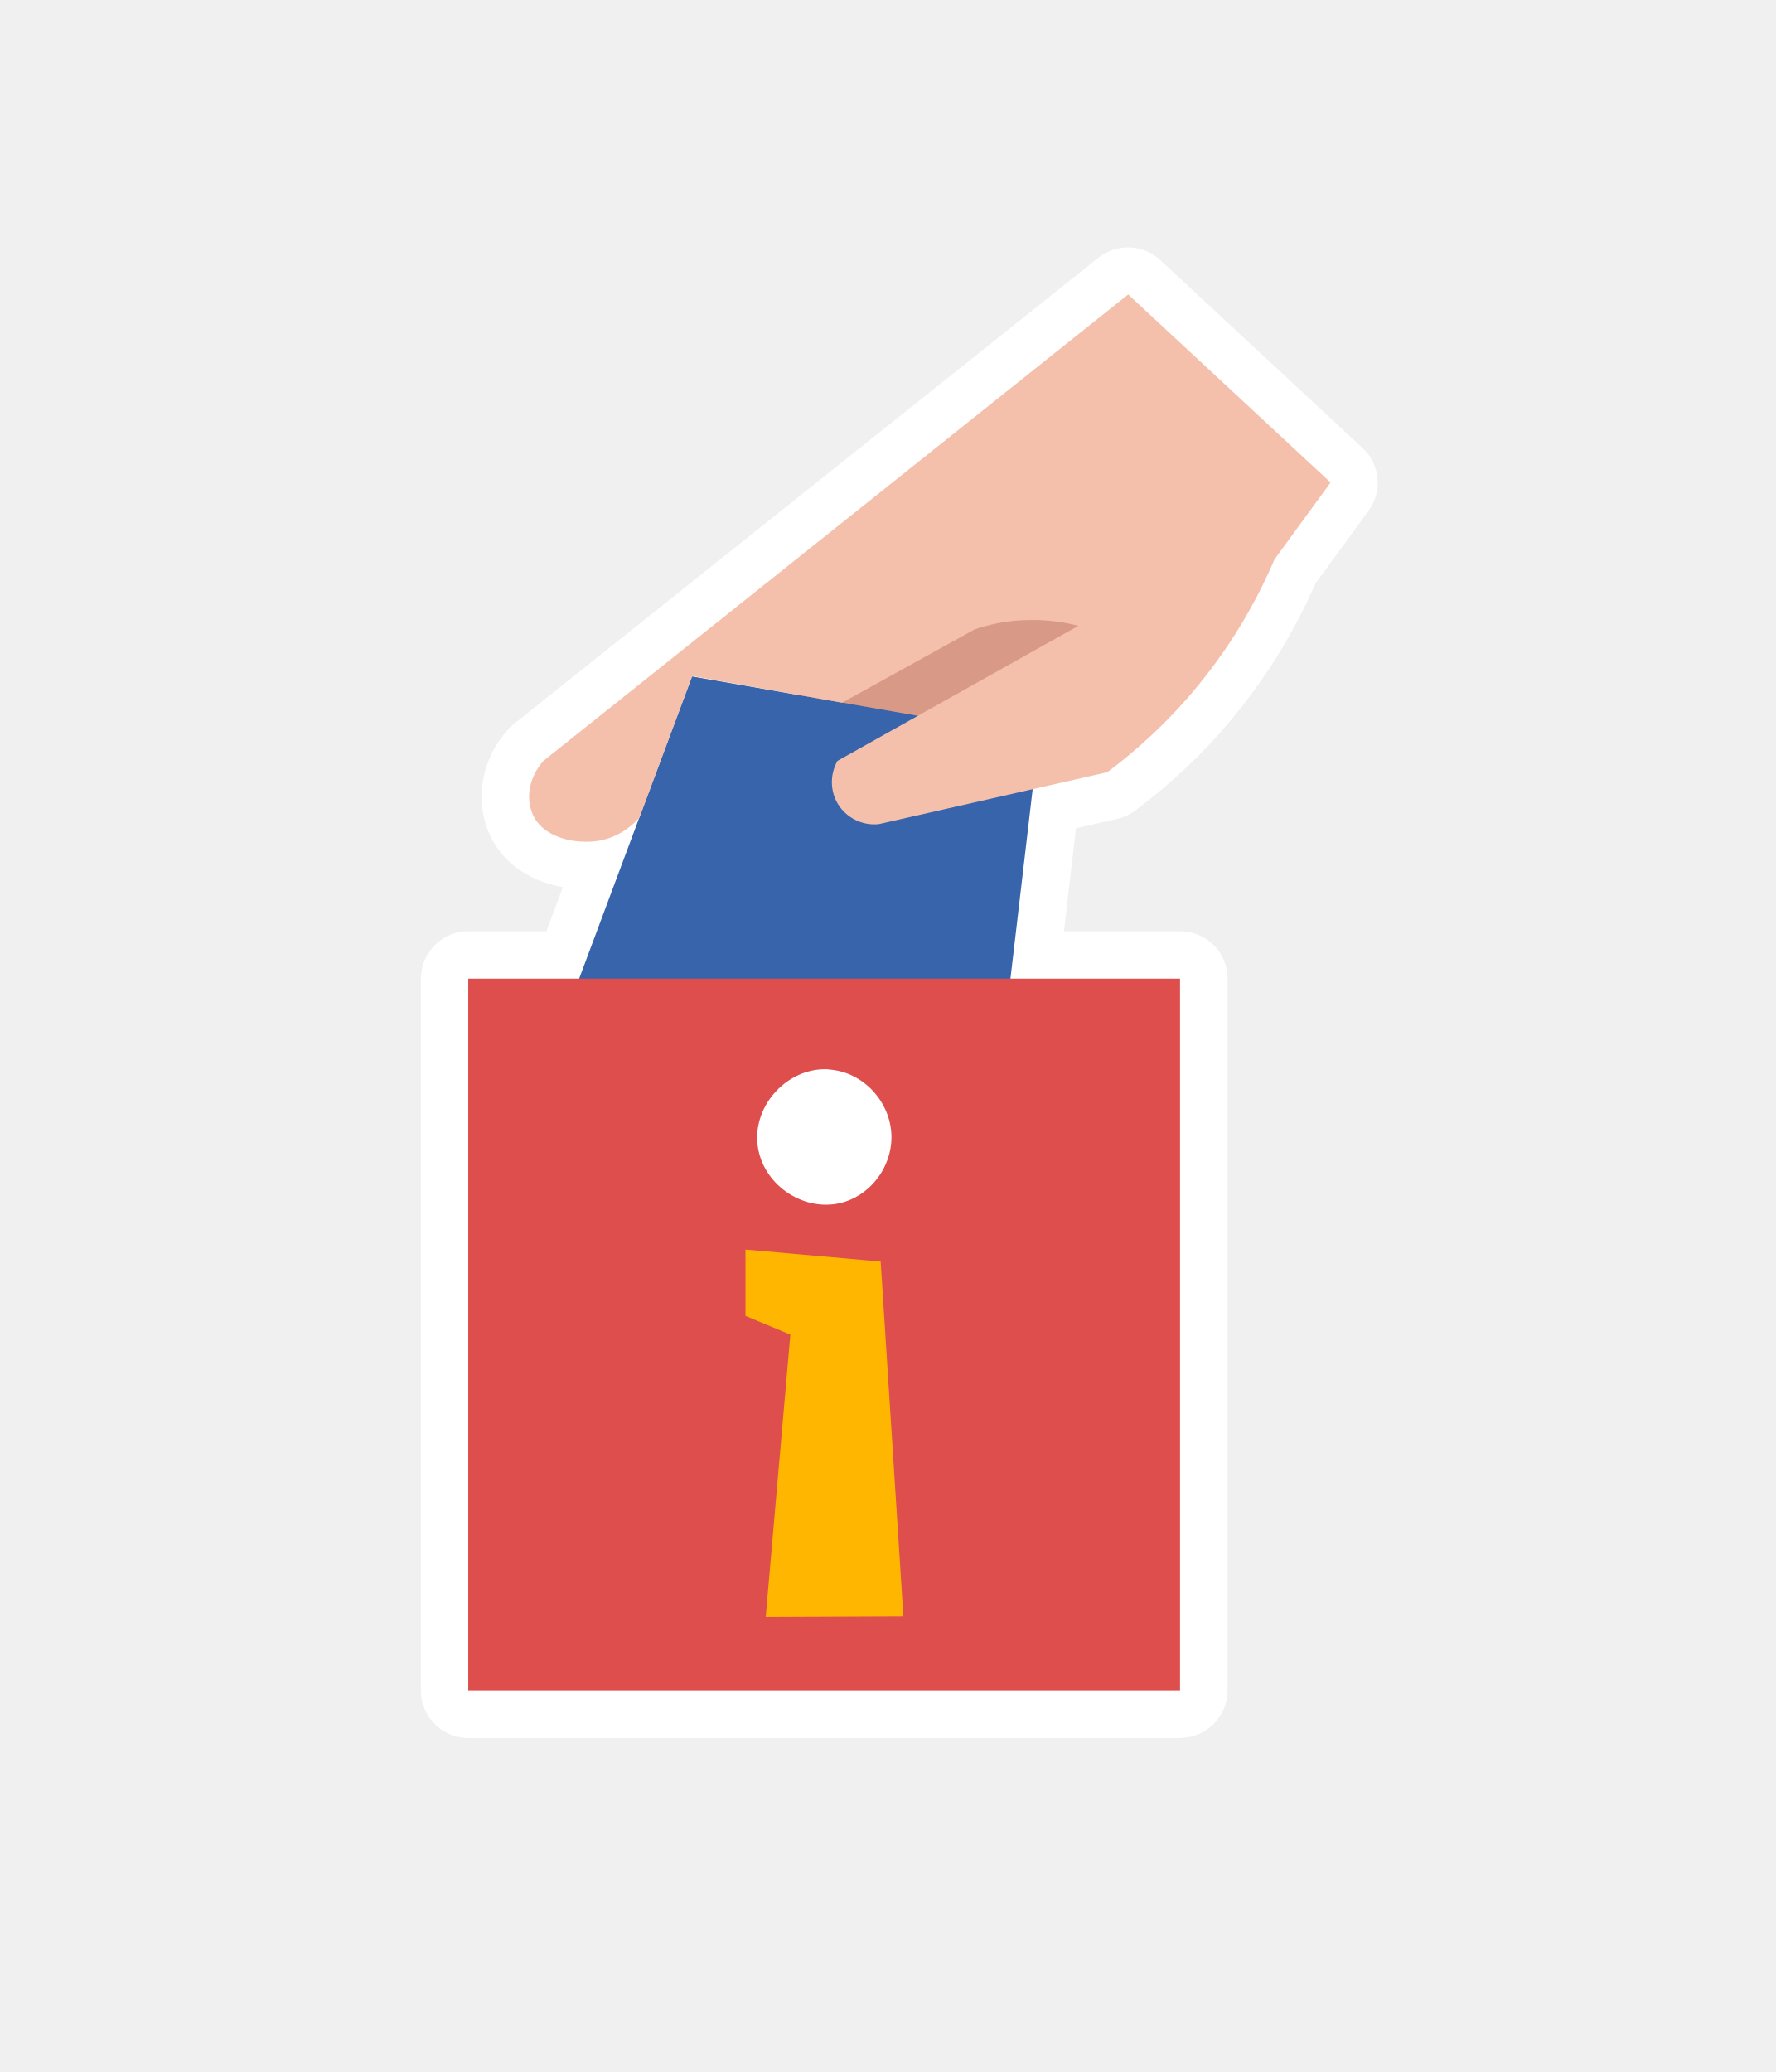
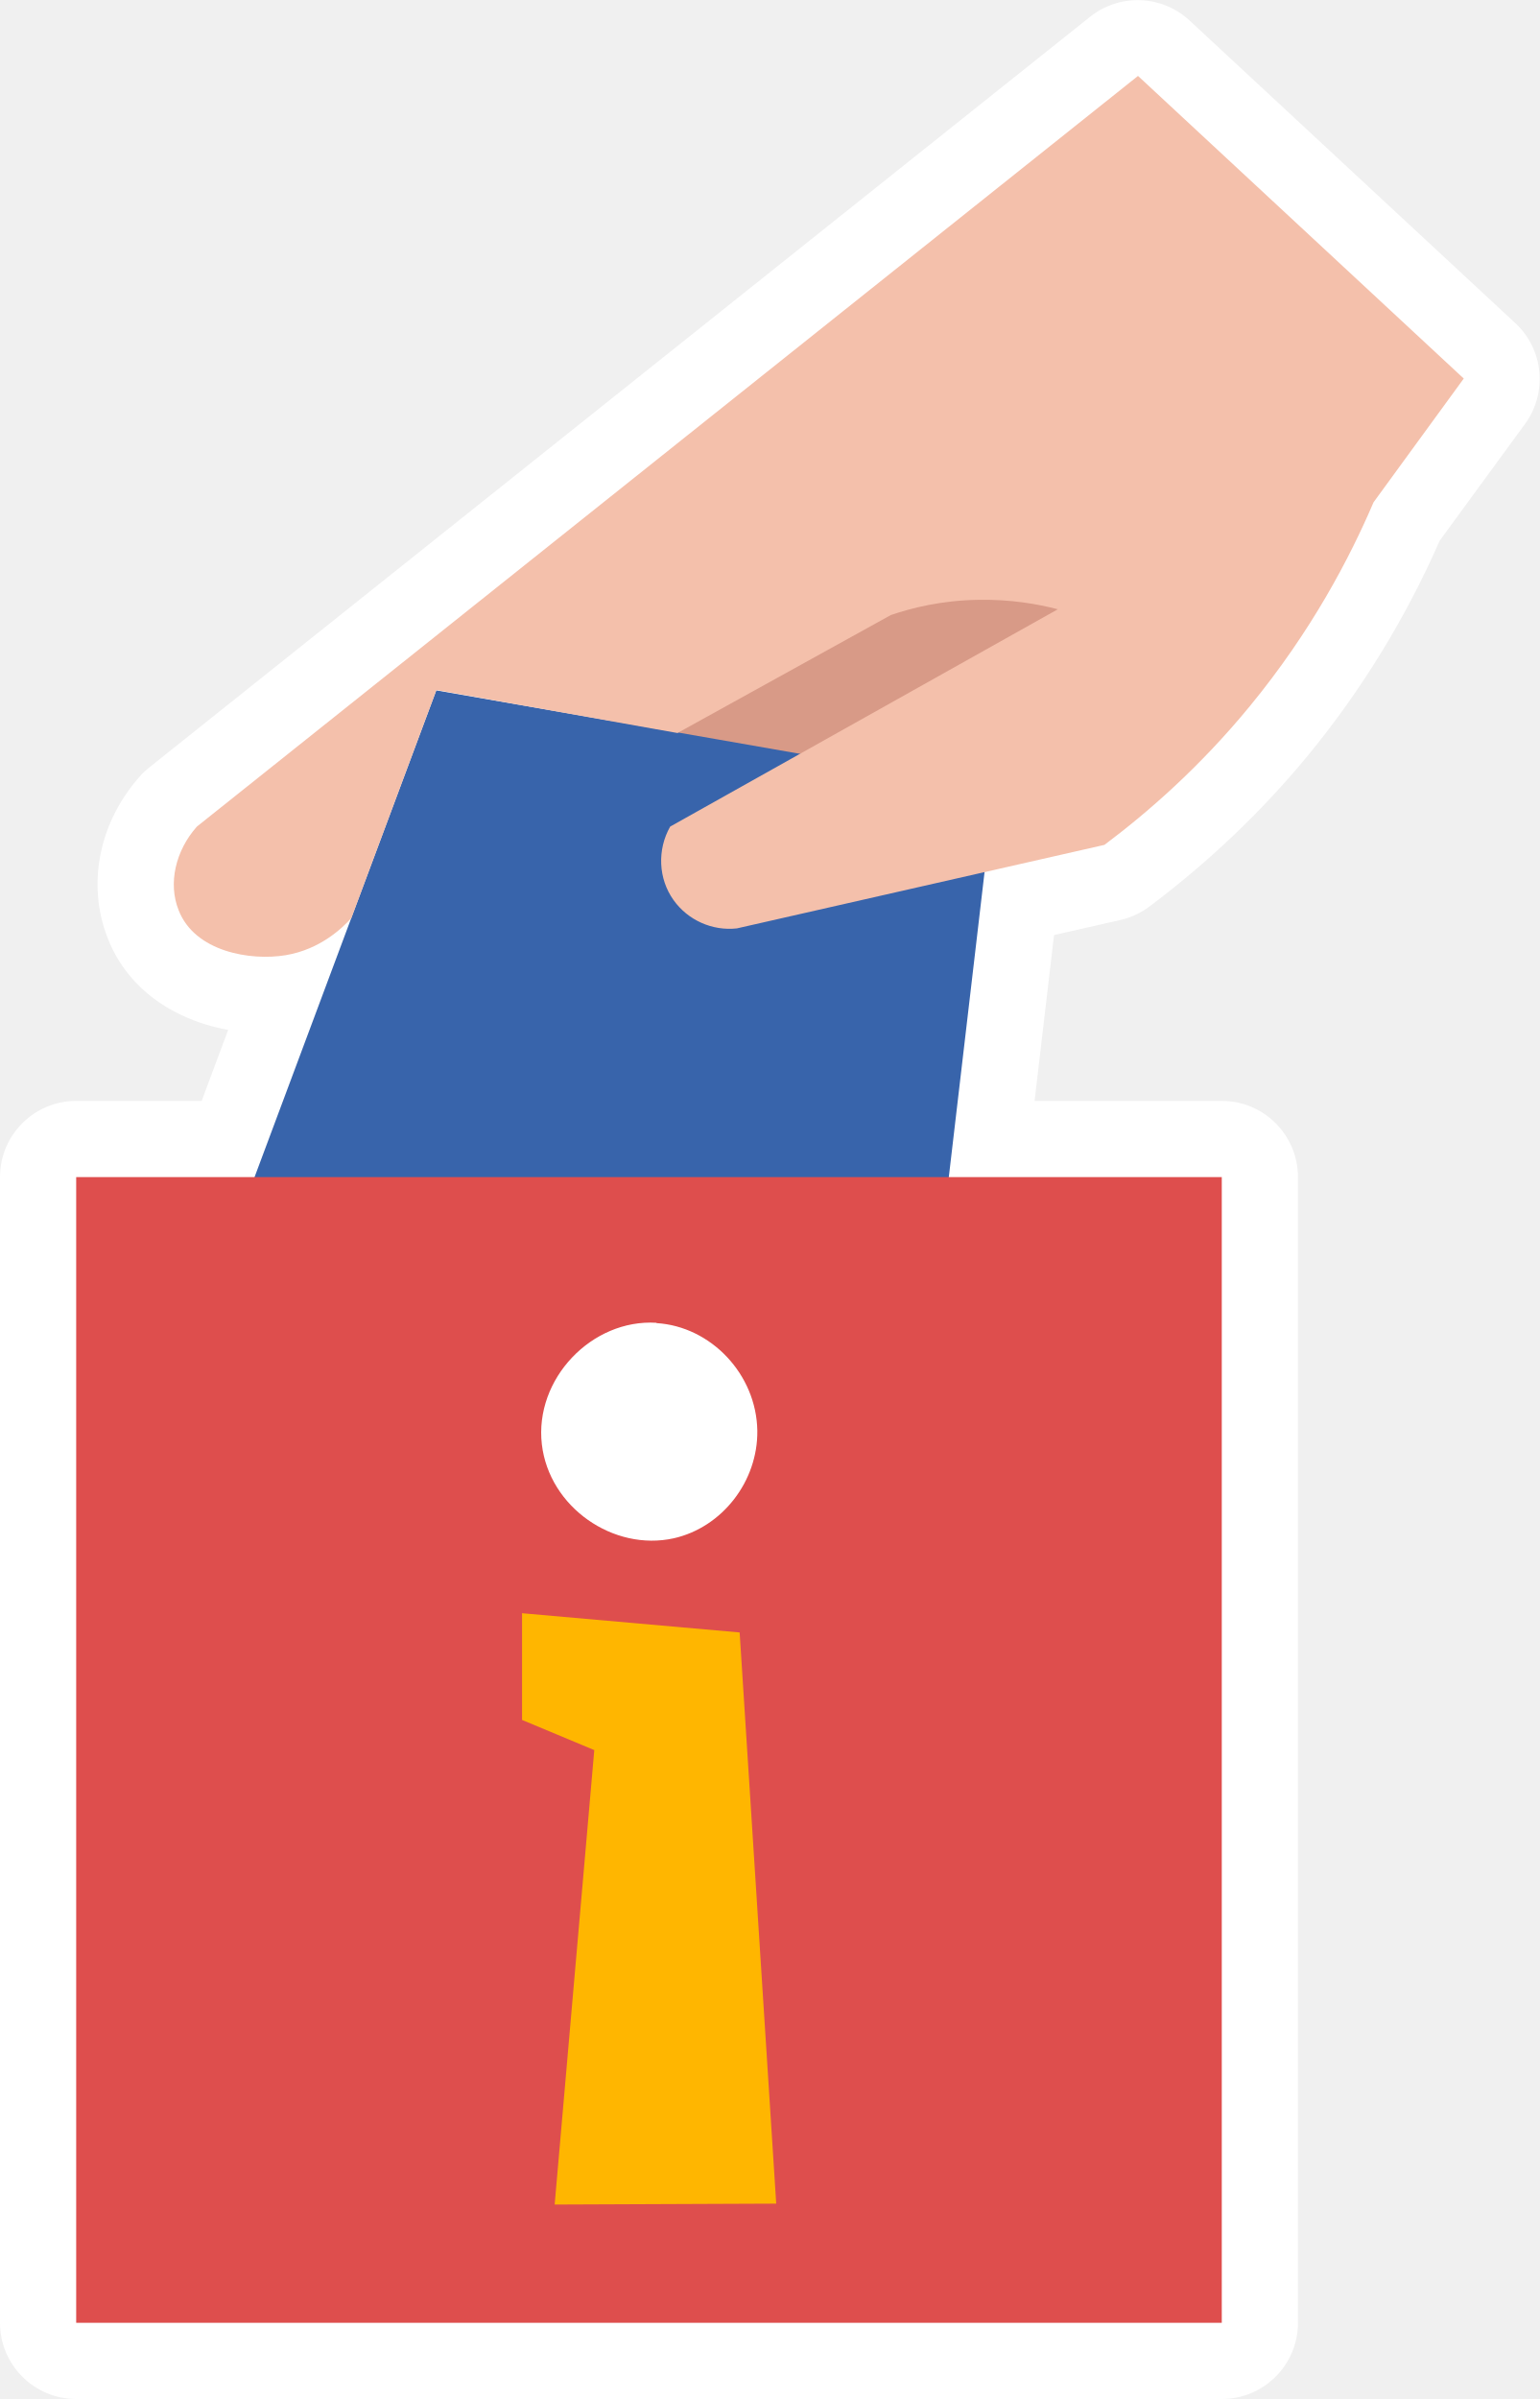
- <svg xmlns="http://www.w3.org/2000/svg" id="Layer_2" data-name="Layer 2" viewBox="0 0 93.79 109.42">
+ <svg xmlns="http://www.w3.org/2000/svg" id="Layer_2" data-name="Layer 2" viewBox="0 0 50.52 78.71">
  <defs>
    <style>
      .cls-1 {
        fill: #fff;
      }

      .cls-2 {
        fill: #ffb600;
      }

      .cls-3 {
        fill: #f4c0ab;
      }

      .cls-4 {
        fill: #de4e4d;
      }

      .cls-5 {
        fill: #d89a87;
      }

      .cls-6 {
        fill: #3864ab;
      }
    </style>
  </defs>
  <g>
    <g>
-       <path class="cls-5" d="M46.51,33.46c-2.23,1.19-4.37,2.34-4.28,3.77,.1,1.55,2.74,2.71,4.64,3.06,5.97,1.1,12.81-4.34,12.19-6.88-.3-1.22-2.29-1.69-3.57-1.99-3.58-.84-6.55,.74-8.97,2.04Z" />
-       <path class="cls-1" d="M48.52,42.94c-.7,0-1.41-.06-2.11-.19-2.38-.44-6.47-2.06-6.68-5.36-.19-3.04,2.89-4.68,5.6-6.13h0c2.63-1.4,6.22-3.33,10.72-2.27,1.66,.39,4.76,1.12,5.43,3.83,.28,1.15,.17,3-1.97,5.27-2.36,2.51-6.61,4.86-10.99,4.86Zm-3.31-5.84c.52,.28,1.29,.59,2.11,.74,3.67,.67,7.75-2.03,8.95-3.61-.47-.16-1.05-.29-1.36-.37-2.67-.62-4.98,.61-7.22,1.81l-1.18-2.2,1.18,2.2c-.73,.39-1.8,.96-2.48,1.43Z" />
+       <path class="cls-5" d="M24.28,20.4c-2.23,1.19-4.37,2.34-4.28,3.77,.1,1.55,2.74,2.71,4.64,3.06,5.97,1.1,12.81-4.34,12.19-6.88-.3-1.22-2.29-1.69-3.57-1.99-3.58-.84-6.55,.74-8.97,2.04Z" />
+       <path class="cls-1" d="M26.29,29.88c-.7,0-1.41-.06-2.11-.19-2.38-.44-6.47-2.06-6.68-5.36-.19-3.04,2.89-4.68,5.6-6.13h0c2.63-1.4,6.22-3.33,10.72-2.27,1.66,.39,4.76,1.12,5.43,3.83,.28,1.15,.17,3-1.97,5.27-2.36,2.51-6.61,4.86-10.99,4.86Zm-3.31-5.84c.52,.28,1.29,.59,2.11,.74,3.67,.67,7.75-2.03,8.95-3.61-.47-.16-1.05-.29-1.36-.37-2.67-.62-4.98,.61-7.22,1.81l-1.18-2.2,1.18,2.2c-.73,.39-1.8,.96-2.48,1.43Z" />
    </g>
    <g>
-       <path class="cls-6" d="M36.55,35.71c-2.09,5.6-4.18,11.19-6.27,16.79,7.66,.02,15.32,.05,22.98,.07,.53-4.55,1.07-9.1,1.6-13.65-6.11-1.07-12.21-2.14-18.32-3.2Z" />
-       <path class="cls-1" d="M53.27,55.06h0l-22.98-.07c-.82,0-1.58-.4-2.05-1.08-.47-.67-.57-1.53-.29-2.3l6.27-16.79c.42-1.13,1.59-1.79,2.77-1.59l18.32,3.2c1.31,.23,2.21,1.44,2.05,2.75l-1.6,13.65c-.15,1.26-1.22,2.21-2.48,2.21Zm-19.39-5.06l17.16,.05,1.07-9.09-13.94-2.44-4.29,11.48Z" />
+       <path class="cls-6" d="M14.32,22.64c-2.09,5.6-4.18,11.19-6.27,16.79,7.66,.02,15.32,.05,22.98,.07,.53-4.55,1.07-9.1,1.6-13.65-6.11-1.07-12.21-2.14-18.32-3.2Z" />
+       <path class="cls-1" d="M31.03,42h0l-22.98-.07c-.82,0-1.58-.4-2.05-1.08-.47-.67-.57-1.53-.29-2.3l6.27-16.79c.42-1.13,1.59-1.79,2.77-1.59l18.32,3.2c1.31,.23,2.21,1.44,2.05,2.75l-1.6,13.65c-.15,1.26-1.22,2.21-2.48,2.21Zm-19.39-5.06l17.16,.05,1.07-9.09-13.94-2.44-4.29,11.48Z" />
    </g>
    <g>
      <g>
-         <rect class="cls-4" x="24.73" y="51.68" width="37.59" height="37.59" />
-         <path class="cls-1" d="M62.33,91.78H24.73c-1.38,0-2.5-1.12-2.5-2.5V51.68c0-1.38,1.12-2.5,2.5-2.5H62.33c1.38,0,2.5,1.12,2.5,2.5v37.59c0,1.38-1.12,2.5-2.5,2.5Zm-35.09-5H59.83V54.18H27.23v32.59Z" />
+         <rect class="cls-4" x="2.5" y="38.62" width="37.59" height="37.59" />
+         <path class="cls-1" d="M40.09,78.71H2.5c-1.38,0-2.5-1.12-2.5-2.5V38.62c0-1.38,1.12-2.5,2.5-2.5H40.09c1.38,0,2.5,1.12,2.5,2.5v37.59c0,1.38-1.12,2.5-2.5,2.5Zm-35.09-5H37.59V41.12H5v32.59Z" />
      </g>
      <g>
-         <path class="cls-1" d="M43.77,56.47c-2.12-.13-4.01,1.84-3.76,3.99,.24,2.06,2.35,3.52,4.33,3.08,1.59-.36,2.76-1.87,2.74-3.53-.03-1.85-1.52-3.42-3.31-3.53Z" />
-         <path class="cls-1" d="M43.62,66.11c-1.25,0-2.49-.4-3.55-1.15-1.42-1.01-2.35-2.55-2.54-4.22-.2-1.76,.4-3.53,1.66-4.86,1.26-1.33,2.99-2.02,4.74-1.92h0c3.12,.19,5.61,2.83,5.65,5.99,.04,2.86-1.93,5.39-4.69,6.01-.42,.09-.85,.14-1.27,.14Zm-.05-7.16c-.26,0-.54,.13-.76,.37-.11,.12-.37,.44-.32,.84,.04,.38,.34,.63,.47,.72,.26,.19,.58,.26,.83,.21,.43-.1,.79-.58,.79-1.06,0-.53-.47-1.04-.96-1.08-.01,0-.03,0-.04,0Z" />
+         <path class="cls-1" d="M21.54,43.4c-2.12-.13-4.01,1.84-3.76,3.99,.24,2.06,2.35,3.52,4.33,3.08,1.59-.36,2.76-1.87,2.74-3.53-.03-1.85-1.52-3.42-3.31-3.53Z" />
+         <path class="cls-1" d="M21.38,53.05c-1.25,0-2.49-.4-3.55-1.15-1.42-1.01-2.35-2.55-2.54-4.22-.2-1.76,.4-3.53,1.66-4.86,1.26-1.33,2.99-2.02,4.74-1.92h0c3.12,.19,5.61,2.83,5.65,5.99,.04,2.86-1.93,5.39-4.69,6.01-.42,.09-.85,.14-1.27,.14Zm-.05-7.16c-.26,0-.54,.13-.76,.37-.11,.12-.37,.44-.32,.84,.04,.38,.34,.63,.47,.72,.26,.19,.58,.26,.83,.21,.43-.1,.79-.58,.79-1.06,0-.53-.47-1.04-.96-1.08-.01,0-.03,0-.04,0Z" />
      </g>
      <g>
-         <path class="cls-2" d="M39.37,65.98c0,1.17,0,2.34,0,3.51,.79,.33,1.58,.66,2.37,.99-.43,4.97-.87,9.94-1.3,14.91,2.42-.01,4.84-.02,7.27-.03-.4-6.25-.8-12.5-1.2-18.74-2.38-.21-4.75-.42-7.13-.63Z" />
-         <path class="cls-1" d="M40.43,87.89c-.7,0-1.37-.29-1.84-.81-.48-.52-.71-1.21-.65-1.91l1.14-13.09-.68-.29c-.93-.39-1.54-1.3-1.53-2.31v-3.51c0-.7,.3-1.37,.81-1.84,.52-.47,1.21-.71,1.91-.65l7.13,.63c1.23,.11,2.2,1.1,2.27,2.33l1.2,18.74c.04,.69-.2,1.36-.67,1.87s-1.13,.79-1.82,.79l-7.27,.03h-.01Zm3.22-19.02c.42,.5,.64,1.15,.58,1.83l-1.06,12.18h1.87s-.89-13.96-.89-13.96l-.49-.04Z" />
+         <path class="cls-2" d="M17.13,52.92c0,1.17,0,2.34,0,3.51,.79,.33,1.58,.66,2.37,.99-.43,4.97-.87,9.94-1.3,14.91,2.42-.01,4.84-.02,7.27-.03-.4-6.25-.8-12.5-1.2-18.74-2.38-.21-4.75-.42-7.13-.63Z" />
+         <path class="cls-1" d="M18.2,74.83c-.7,0-1.37-.29-1.84-.81-.48-.52-.71-1.21-.65-1.91l1.14-13.09-.68-.29c-.93-.39-1.54-1.3-1.53-2.31v-3.51c0-.7,.3-1.37,.81-1.84,.52-.47,1.21-.71,1.91-.65l7.13,.63c1.23,.11,2.2,1.1,2.27,2.33l1.2,18.74c.04,.69-.2,1.36-.67,1.87s-1.13,.79-1.82,.79l-7.27,.03h-.01Zm3.22-19.02c.42,.5,.64,1.15,.58,1.83l-1.06,12.18h1.87s-.89-13.96-.89-13.96l-.49-.04Z" />
      </g>
    </g>
    <g>
-       <path class="cls-3" d="M59.57,15.56c-10.29,8.21-20.58,16.41-30.87,24.62-.7,.79-.95,1.86-.6,2.74,.53,1.37,2.36,1.67,3.51,1.48,1.15-.19,1.88-.91,2.16-1.22,.93-2.49,1.86-4.99,2.79-7.48,2.64,.47,5.27,.94,7.91,1.41,2.33-1.29,4.67-2.58,7-3.87,.67-.23,1.65-.48,2.86-.5,1.08-.02,1.97,.14,2.62,.31-4.24,2.38-8.48,4.75-12.72,7.13-.43,.76-.39,1.71,.11,2.41,.47,.66,1.27,1.02,2.08,.93,4.02-.91,8.04-1.83,12.06-2.74,1.4-1.05,3.11-2.53,4.77-4.55,2.03-2.47,3.28-4.87,4.06-6.69,.99-1.35,1.97-2.71,2.96-4.06-3.56-3.31-7.13-6.62-10.69-9.93Z" />
-       <path class="cls-1" d="M30.93,46.96c-2.11,0-4.34-.98-5.17-3.13-.69-1.76-.28-3.8,1.07-5.31,.09-.11,.2-.2,.31-.29L58.01,13.61c.97-.77,2.35-.72,3.26,.12l10.69,9.93c.93,.86,1.07,2.28,.32,3.31l-2.8,3.83c-1.11,2.53-2.56,4.9-4.31,7.03-1.52,1.85-3.28,3.52-5.21,4.97-.28,.21-.6,.36-.94,.44l-12.06,2.74c-.1,.02-.19,.04-.29,.05-1.72,.18-3.4-.57-4.39-1.98-1-1.42-1.14-3.28-.38-4.84l-3.74-.67-2.06,5.53c-.11,.3-.28,.57-.49,.81-.97,1.07-2.25,1.78-3.6,2.01-.35,.06-.71,.09-1.08,.09Zm-.4-5.04c.19,.04,.44,.06,.66,.02,.17-.03,.31-.1,.44-.19l.38-1.01-1.47,1.17Zm23.99-11.67c1.03,0,2.05,.13,3.04,.39,.99,.26,1.72,1.09,1.85,2.1s-.37,2-1.26,2.5l-9.18,5.15,8.41-1.91c1.45-1.13,2.76-2.41,3.92-3.82,1.51-1.84,2.75-3.88,3.69-6.08,.07-.17,.17-.34,.28-.49l1.65-2.26-7.49-6.95-18.85,15.03,3.43,.61,6.22-3.44c.13-.07,.27-.13,.41-.18,1.16-.39,2.38-.61,3.6-.64,.09,0,.17,0,.26,0Z" />
+       <path class="cls-3" d="M37.33,2.5C27.04,10.71,16.75,18.91,6.46,27.12c-.7,.79-.95,1.86-.6,2.74,.53,1.37,2.36,1.67,3.51,1.48,1.15-.19,1.88-.91,2.16-1.22,.93-2.49,1.86-4.99,2.79-7.48,2.64,.47,5.27,.94,7.91,1.41,2.33-1.29,4.67-2.58,7-3.87,.67-.23,1.65-.48,2.86-.5,1.08-.02,1.97,.14,2.62,.31-4.24,2.38-8.48,4.75-12.72,7.13-.43,.76-.39,1.71,.11,2.41,.47,.66,1.27,1.02,2.08,.93,4.02-.91,8.04-1.83,12.06-2.74,1.4-1.05,3.11-2.53,4.77-4.55,2.03-2.47,3.28-4.87,4.06-6.69,.99-1.35,1.97-2.71,2.96-4.06-3.56-3.31-7.13-6.62-10.69-9.93Z" />
+       <path class="cls-1" d="M8.7,33.9c-2.11,0-4.34-.98-5.17-3.13-.69-1.76-.28-3.8,1.07-5.31,.09-.11,.2-.2,.31-.29L35.77,.55c.97-.77,2.35-.72,3.26,.12l10.69,9.93c.93,.86,1.07,2.28,.32,3.31l-2.8,3.83c-1.11,2.53-2.56,4.9-4.31,7.03-1.52,1.85-3.28,3.52-5.21,4.97-.28,.21-.6,.36-.94,.44l-12.06,2.74c-.1,.02-.19,.04-.29,.05-1.72,.18-3.4-.57-4.39-1.98-1-1.42-1.14-3.28-.38-4.84l-3.74-.67-2.06,5.53c-.11,.3-.28,.57-.49,.81-.97,1.07-2.25,1.78-3.6,2.01-.35,.06-.71,.09-1.08,.09Zm-.4-5.04c.19,.04,.44,.06,.66,.02,.17-.03,.31-.1,.44-.19l.38-1.01-1.47,1.17Zm23.99-11.67c1.03,0,2.05,.13,3.04,.39,.99,.26,1.72,1.09,1.85,2.1s-.37,2-1.26,2.5l-9.18,5.15,8.41-1.91c1.45-1.13,2.76-2.41,3.92-3.82,1.51-1.84,2.75-3.88,3.69-6.08,.07-.17,.17-.34,.28-.49l1.65-2.26-7.49-6.95-18.85,15.03,3.43,.61,6.22-3.44c.13-.07,.27-.13,.41-.18,1.16-.39,2.38-.61,3.6-.64,.09,0,.17,0,.26,0Z" />
    </g>
  </g>
  <g>
-     <path class="cls-5" d="M46.51,33.46c-2.23,1.19-4.37,2.34-4.28,3.77,.1,1.55,2.74,2.71,4.64,3.06,5.97,1.1,12.81-4.34,12.19-6.88-.3-1.22-2.29-1.69-3.57-1.99-3.58-.84-6.55,.74-8.97,2.04Z" />
-     <path class="cls-6" d="M36.55,35.71c-2.09,5.6-4.18,11.19-6.27,16.79,7.66,.02,15.32,.05,22.98,.07,.53-4.55,1.07-9.1,1.6-13.65-6.11-1.07-12.21-2.14-18.32-3.2Z" />
+     <path class="cls-5" d="M24.28,20.4c-2.23,1.19-4.37,2.34-4.28,3.77,.1,1.55,2.74,2.71,4.64,3.06,5.97,1.1,12.81-4.34,12.19-6.88-.3-1.22-2.29-1.69-3.57-1.99-3.58-.84-6.55,.74-8.97,2.04Z" />
+     <path class="cls-6" d="M14.32,22.64c-2.09,5.6-4.18,11.19-6.27,16.79,7.66,.02,15.32,.05,22.98,.07,.53-4.55,1.07-9.1,1.6-13.65-6.11-1.07-12.21-2.14-18.32-3.2Z" />
    <g>
-       <rect class="cls-4" x="24.73" y="51.68" width="37.59" height="37.59" />
-       <path class="cls-1" d="M43.77,56.47c-2.12-.13-4.01,1.84-3.76,3.99,.24,2.06,2.35,3.52,4.33,3.08,1.59-.36,2.76-1.87,2.74-3.53-.03-1.85-1.52-3.42-3.31-3.53Z" />
-       <path class="cls-2" d="M39.37,65.98c0,1.17,0,2.34,0,3.51,.79,.33,1.58,.66,2.37,.99-.43,4.97-.87,9.94-1.3,14.91,2.42-.01,4.84-.02,7.27-.03-.4-6.25-.8-12.5-1.2-18.74-2.38-.21-4.75-.42-7.13-.63Z" />
+       <rect class="cls-4" x="2.5" y="38.62" width="37.59" height="37.59" />
+       <path class="cls-1" d="M21.54,43.4c-2.12-.13-4.01,1.84-3.76,3.99,.24,2.06,2.35,3.52,4.33,3.08,1.59-.36,2.76-1.87,2.74-3.53-.03-1.85-1.52-3.42-3.31-3.53Z" />
+       <path class="cls-2" d="M17.13,52.92c0,1.17,0,2.34,0,3.51,.79,.33,1.58,.66,2.37,.99-.43,4.97-.87,9.94-1.3,14.91,2.42-.01,4.84-.02,7.27-.03-.4-6.25-.8-12.5-1.2-18.74-2.38-.21-4.75-.42-7.13-.63Z" />
    </g>
-     <path class="cls-3" d="M59.57,15.56c-10.29,8.21-20.58,16.41-30.87,24.62-.7,.79-.95,1.86-.6,2.74,.53,1.37,2.36,1.67,3.51,1.48,1.15-.19,1.88-.91,2.16-1.22,.93-2.49,1.86-4.99,2.79-7.48,2.64,.47,5.27,.94,7.91,1.41,2.33-1.29,4.67-2.58,7-3.87,.67-.23,1.65-.48,2.86-.5,1.08-.02,1.97,.14,2.62,.31-4.24,2.38-8.48,4.75-12.72,7.13-.43,.76-.39,1.71,.11,2.41,.47,.66,1.27,1.02,2.08,.93,4.02-.91,8.04-1.83,12.06-2.74,1.4-1.05,3.11-2.53,4.77-4.55,2.03-2.47,3.28-4.87,4.06-6.69,.99-1.35,1.97-2.71,2.96-4.06-3.56-3.31-7.13-6.62-10.69-9.93Z" />
+     <path class="cls-3" d="M37.33,2.5C27.04,10.71,16.75,18.91,6.46,27.12c-.7,.79-.95,1.86-.6,2.74,.53,1.37,2.36,1.67,3.51,1.48,1.15-.19,1.88-.91,2.16-1.22,.93-2.49,1.86-4.99,2.79-7.48,2.64,.47,5.27,.94,7.91,1.41,2.33-1.29,4.67-2.58,7-3.87,.67-.23,1.65-.48,2.86-.5,1.08-.02,1.97,.14,2.62,.31-4.24,2.38-8.48,4.75-12.72,7.13-.43,.76-.39,1.71,.11,2.41,.47,.66,1.27,1.02,2.08,.93,4.02-.91,8.04-1.83,12.06-2.74,1.4-1.05,3.11-2.53,4.77-4.55,2.03-2.47,3.28-4.87,4.06-6.69,.99-1.35,1.97-2.71,2.96-4.06-3.56-3.31-7.13-6.62-10.69-9.93Z" />
  </g>
</svg>
